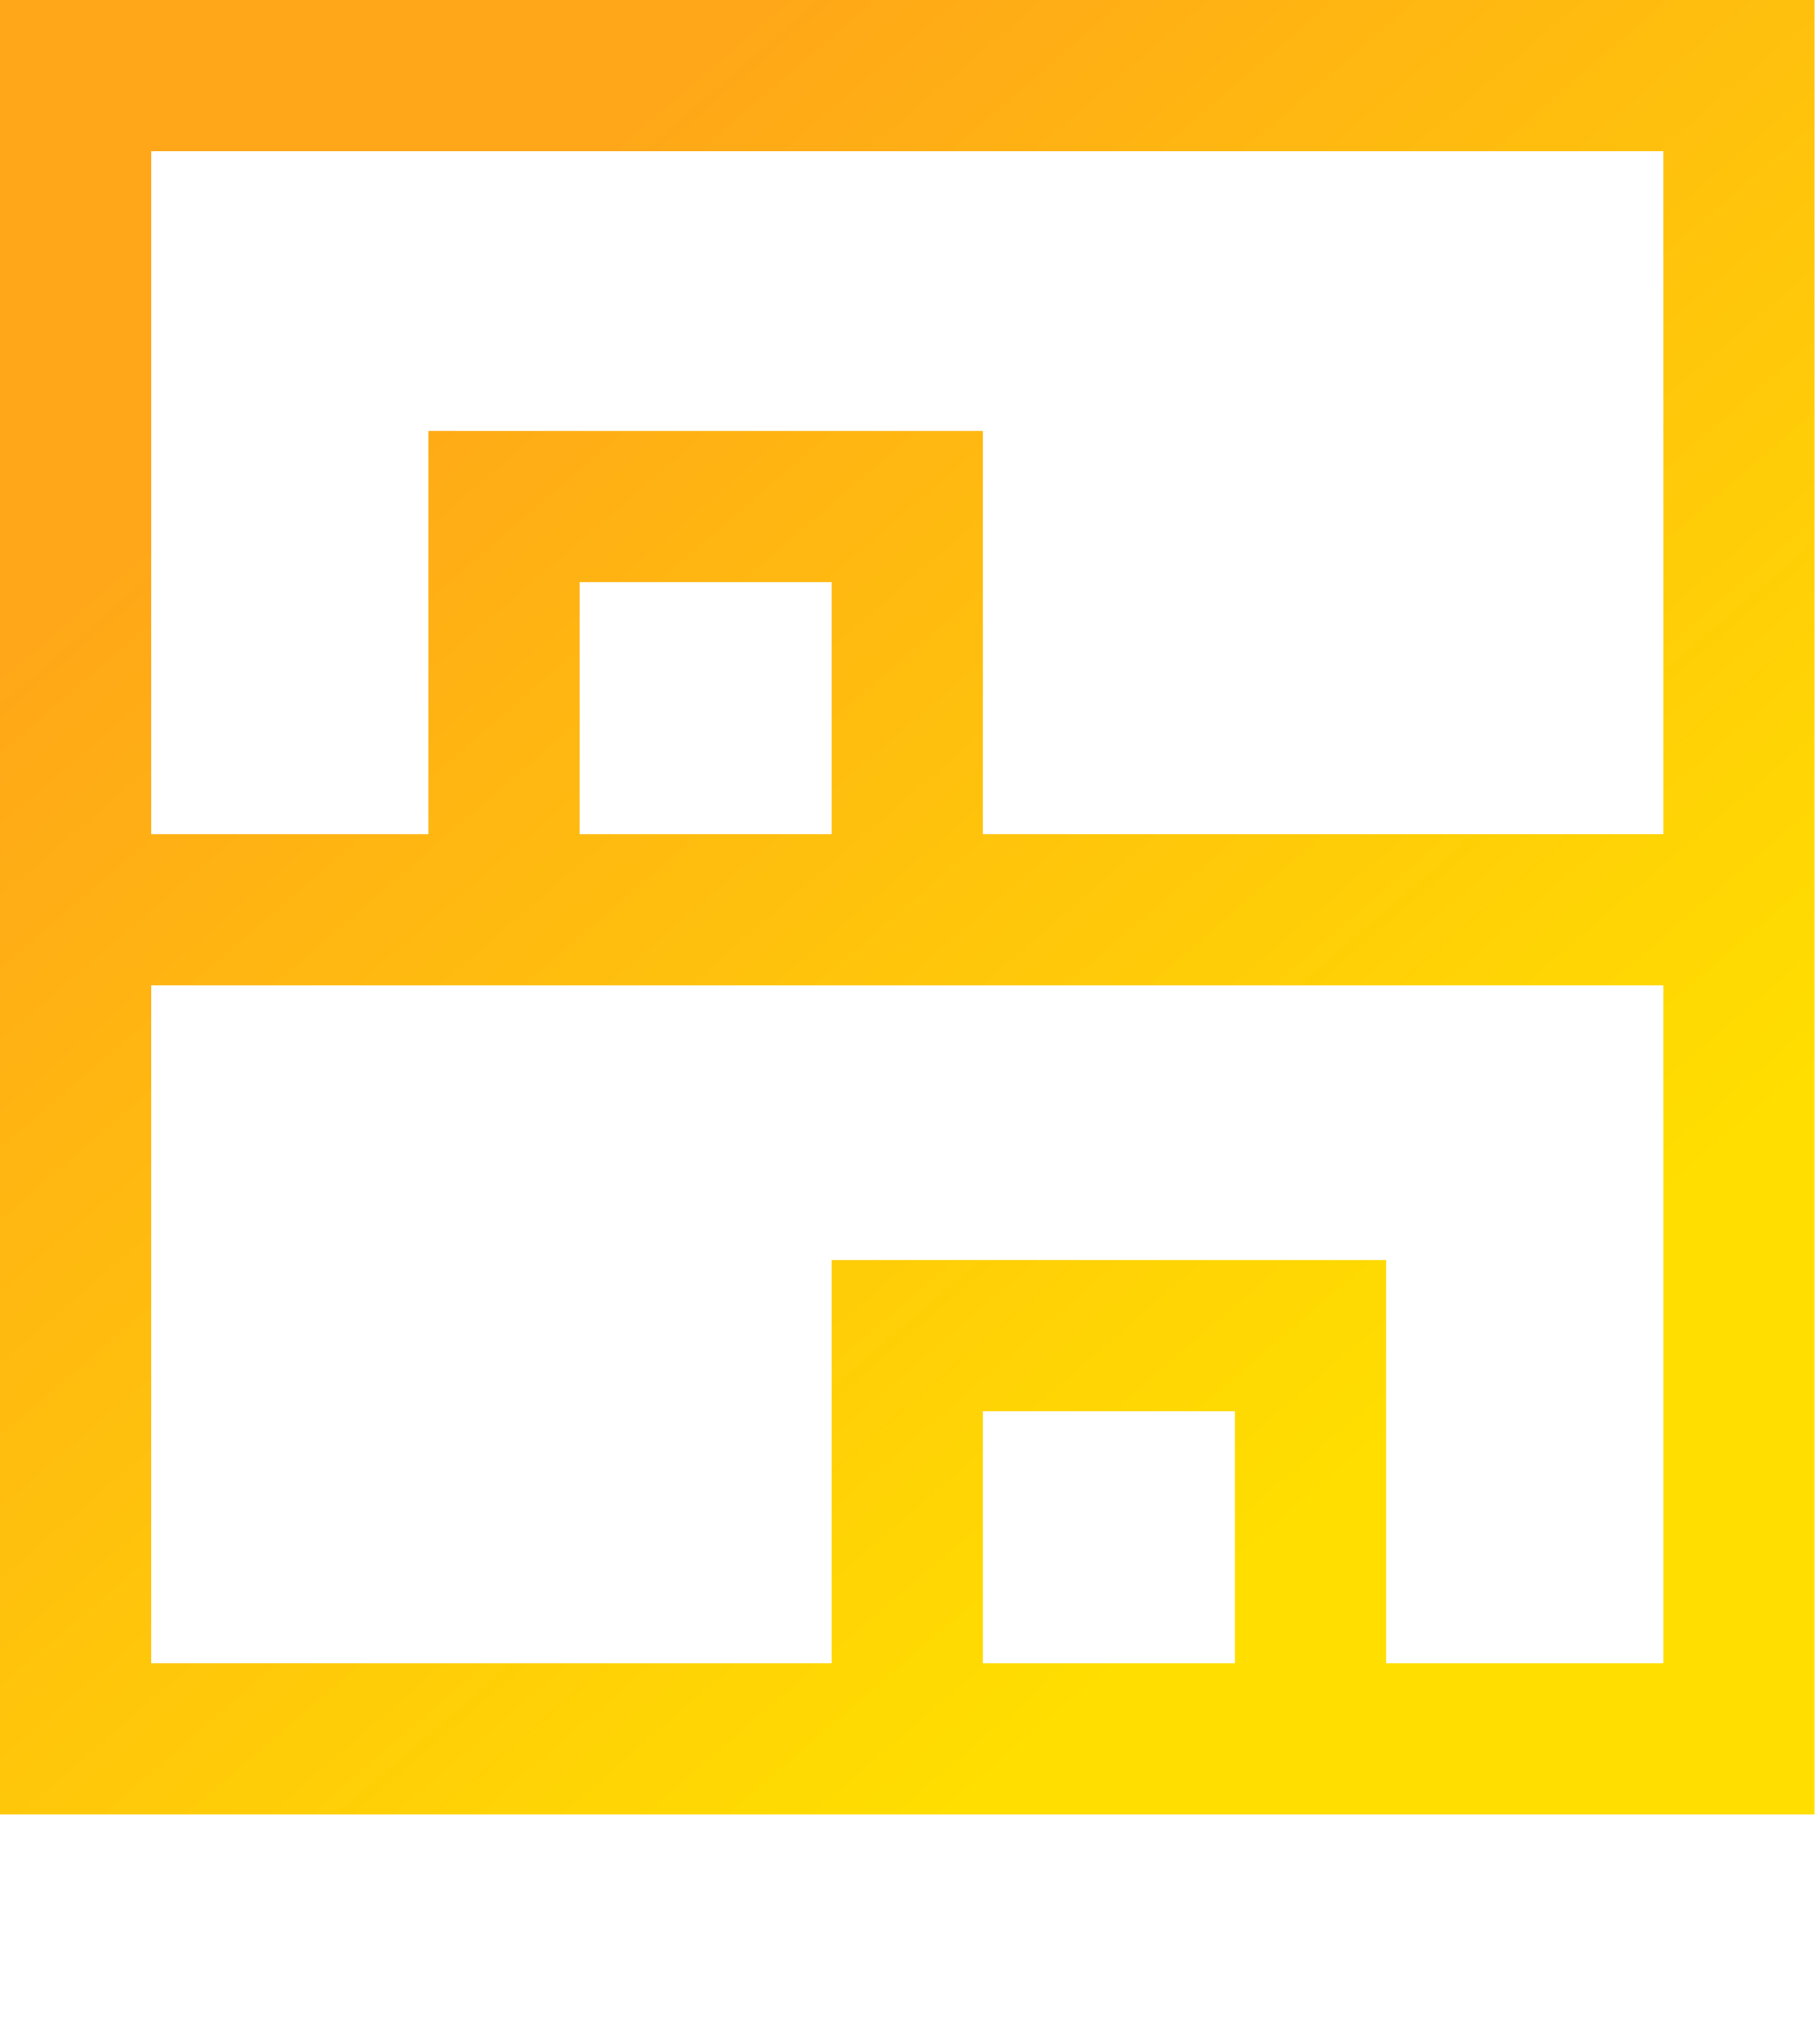
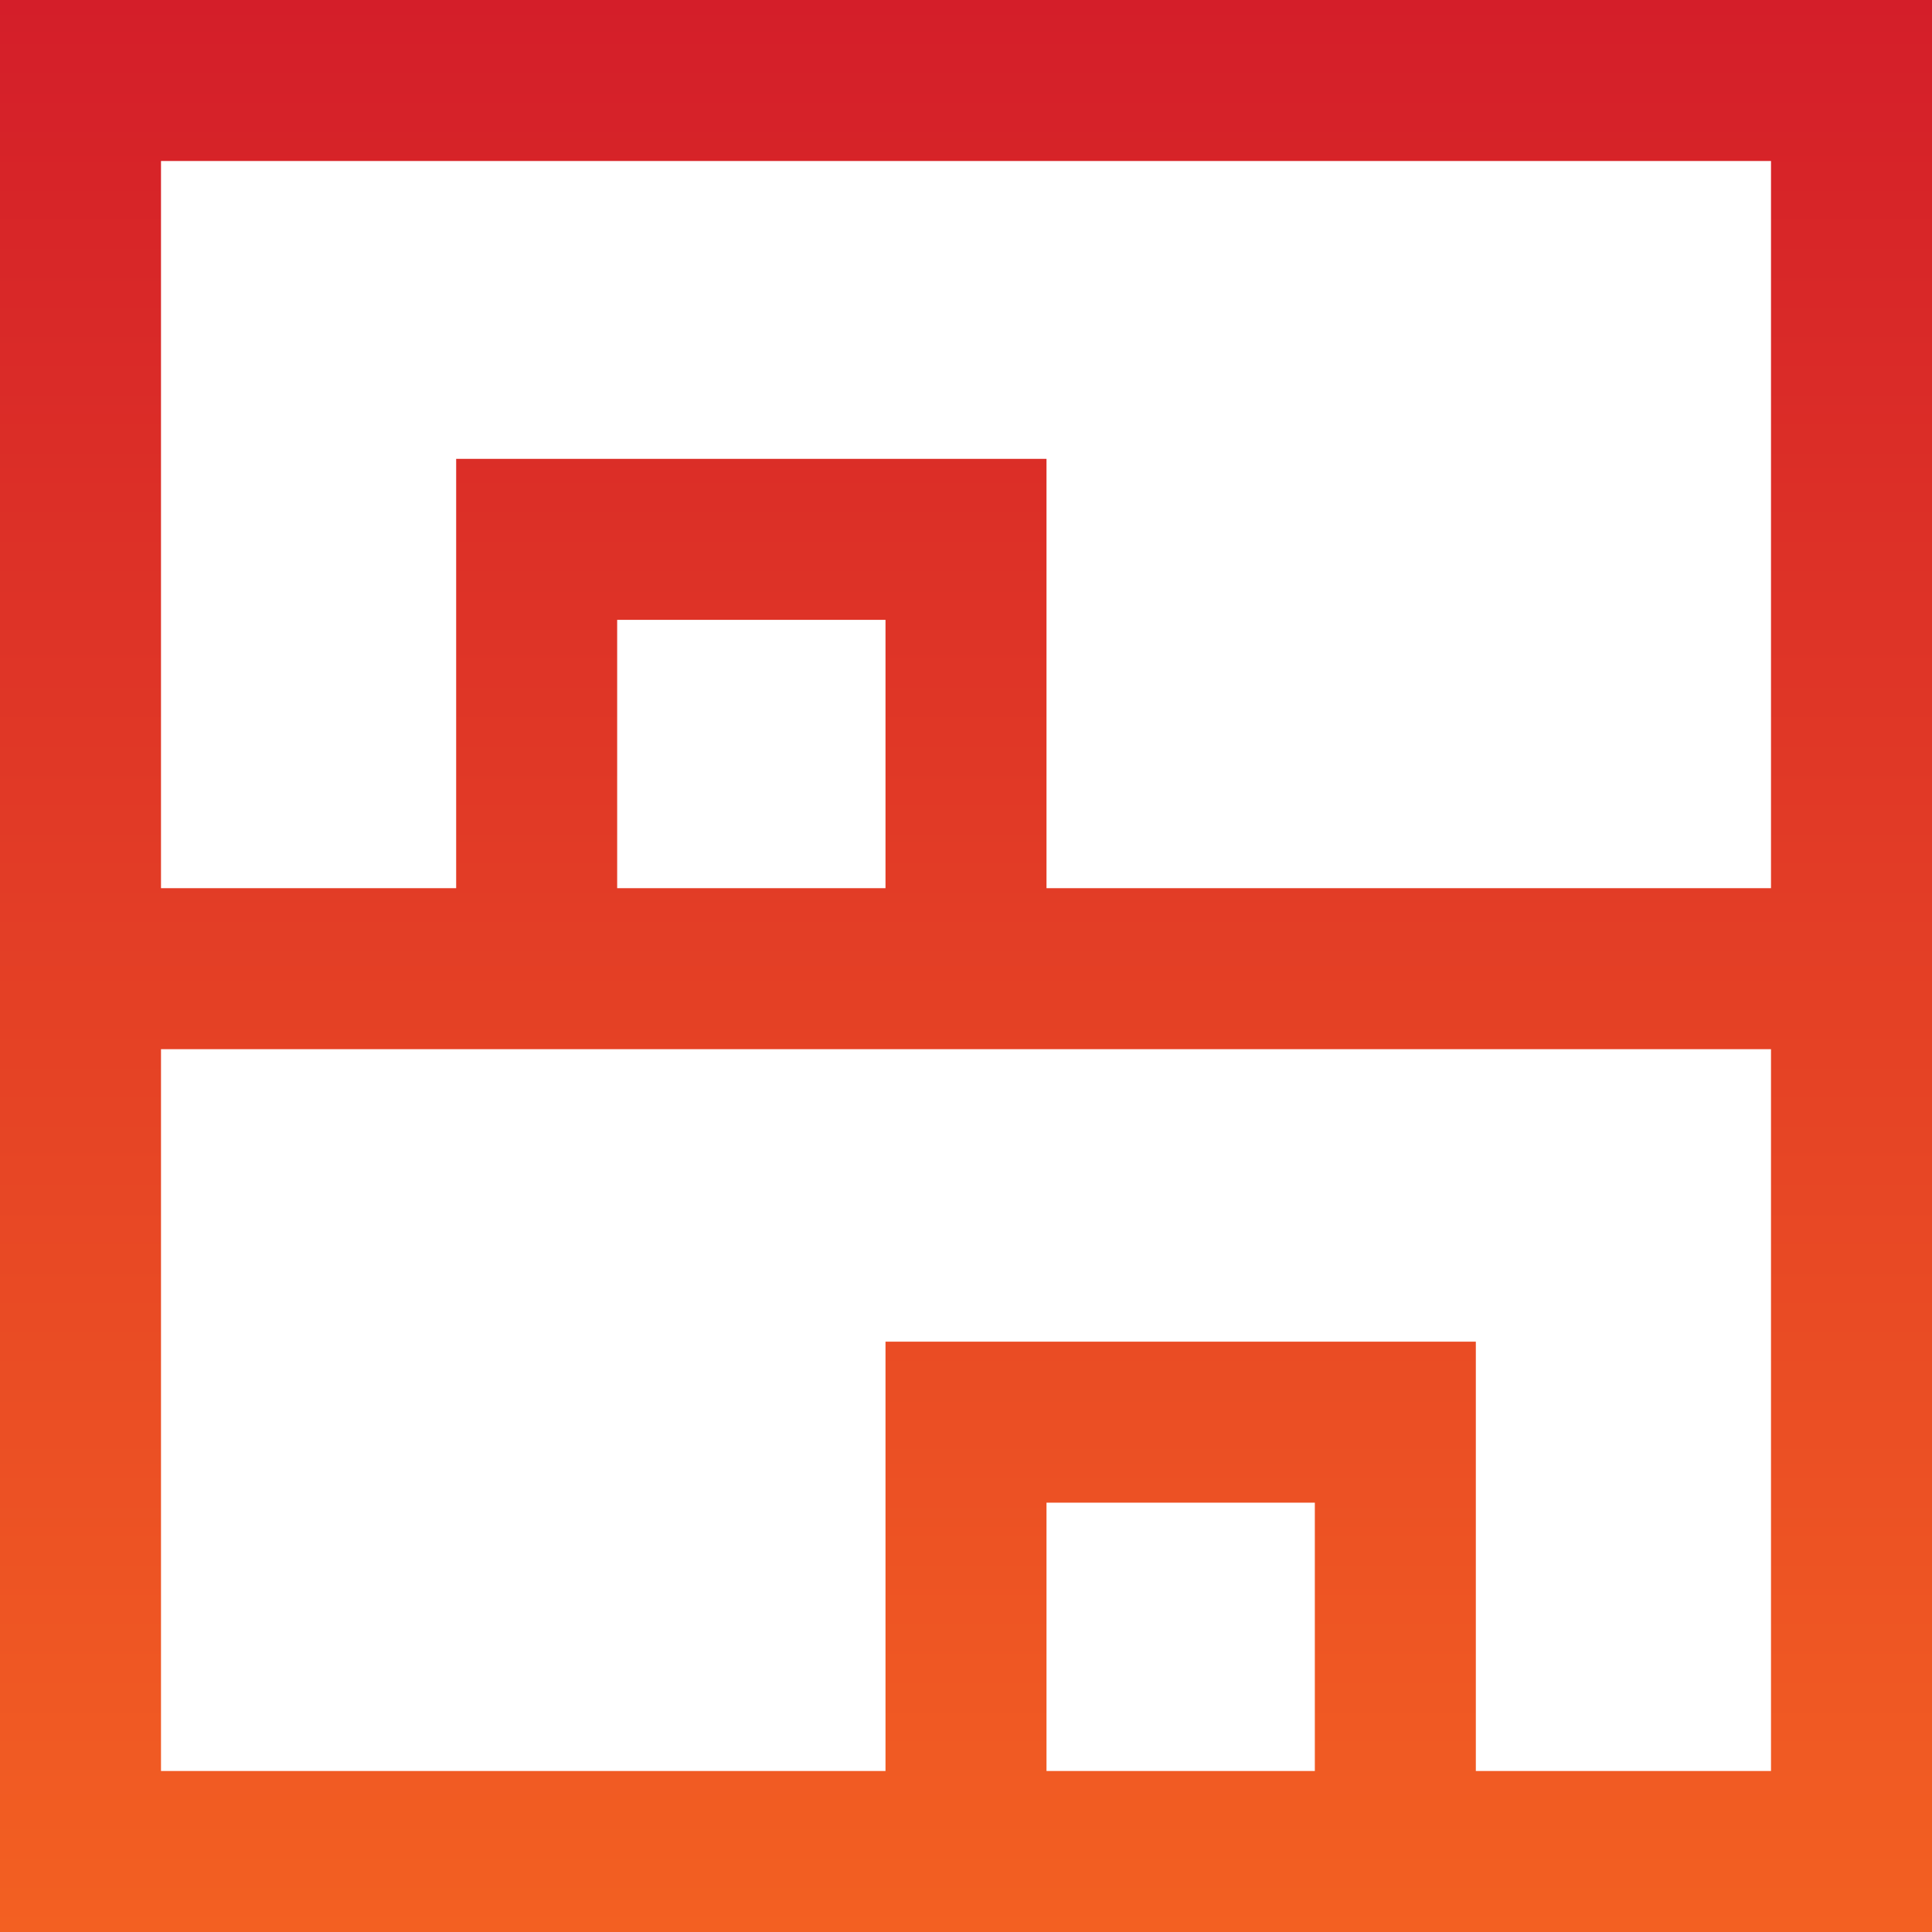
- <svg xmlns="http://www.w3.org/2000/svg" width="94" height="105" viewBox="0 0 94 105" fill="none">
-   <path fill-rule="evenodd" clip-rule="evenodd" d="M0 104.176V0H7.813V0H85.945V0H93.758V93.758H85.945V93.758H7.813V93.758H0V104.176H0ZM7.813 43.103H22.137V22.268H50.785V43.103H85.945V7.813H7.813V43.103ZM7.813 85.945H42.972V65.11H71.621V85.945H85.945V50.916H7.813V85.945ZM29.95 43.103H42.972V30.081H29.95V43.103ZM50.785 85.945H63.807V72.923H50.785V85.945Z" fill="url(#paint0_linear_14_17)" />
+ <svg xmlns="http://www.w3.org/2000/svg" width="36" height="36" viewBox="0 0 36 36" fill="none">
+   <path fill-rule="evenodd" clip-rule="evenodd" d="M0 36V0H3H33H36V36H33H3H0ZM3 16.55H8.5V8.55H19.5V16.55H33V3H3V16.55ZM3 33H16.5V25H27.5V33H33V19.55H3V33ZM11.5 16.55H16.5V11.55H11.5V16.55ZM19.5 33H24.5V28H19.5V33Z" fill="url(#paint0_linear_38_126)" />
  <defs>
-     <linearGradient id="paint0_linear_14_17" x1="-42.5" y1="-49.5" x2="81.5" y2="94.5" gradientUnits="userSpaceOnUse">
-       <stop offset="0.48" stop-color="#FFA718" />
-       <stop offset="0.887" stop-color="#FFDE00" />
+     <linearGradient id="paint0_linear_38_126" x1="18" y1="0" x2="18" y2="36" gradientUnits="userSpaceOnUse">
+       <stop stop-color="#D41E29" />
+       <stop offset="1" stop-color="#F36022" />
    </linearGradient>
  </defs>
</svg>
